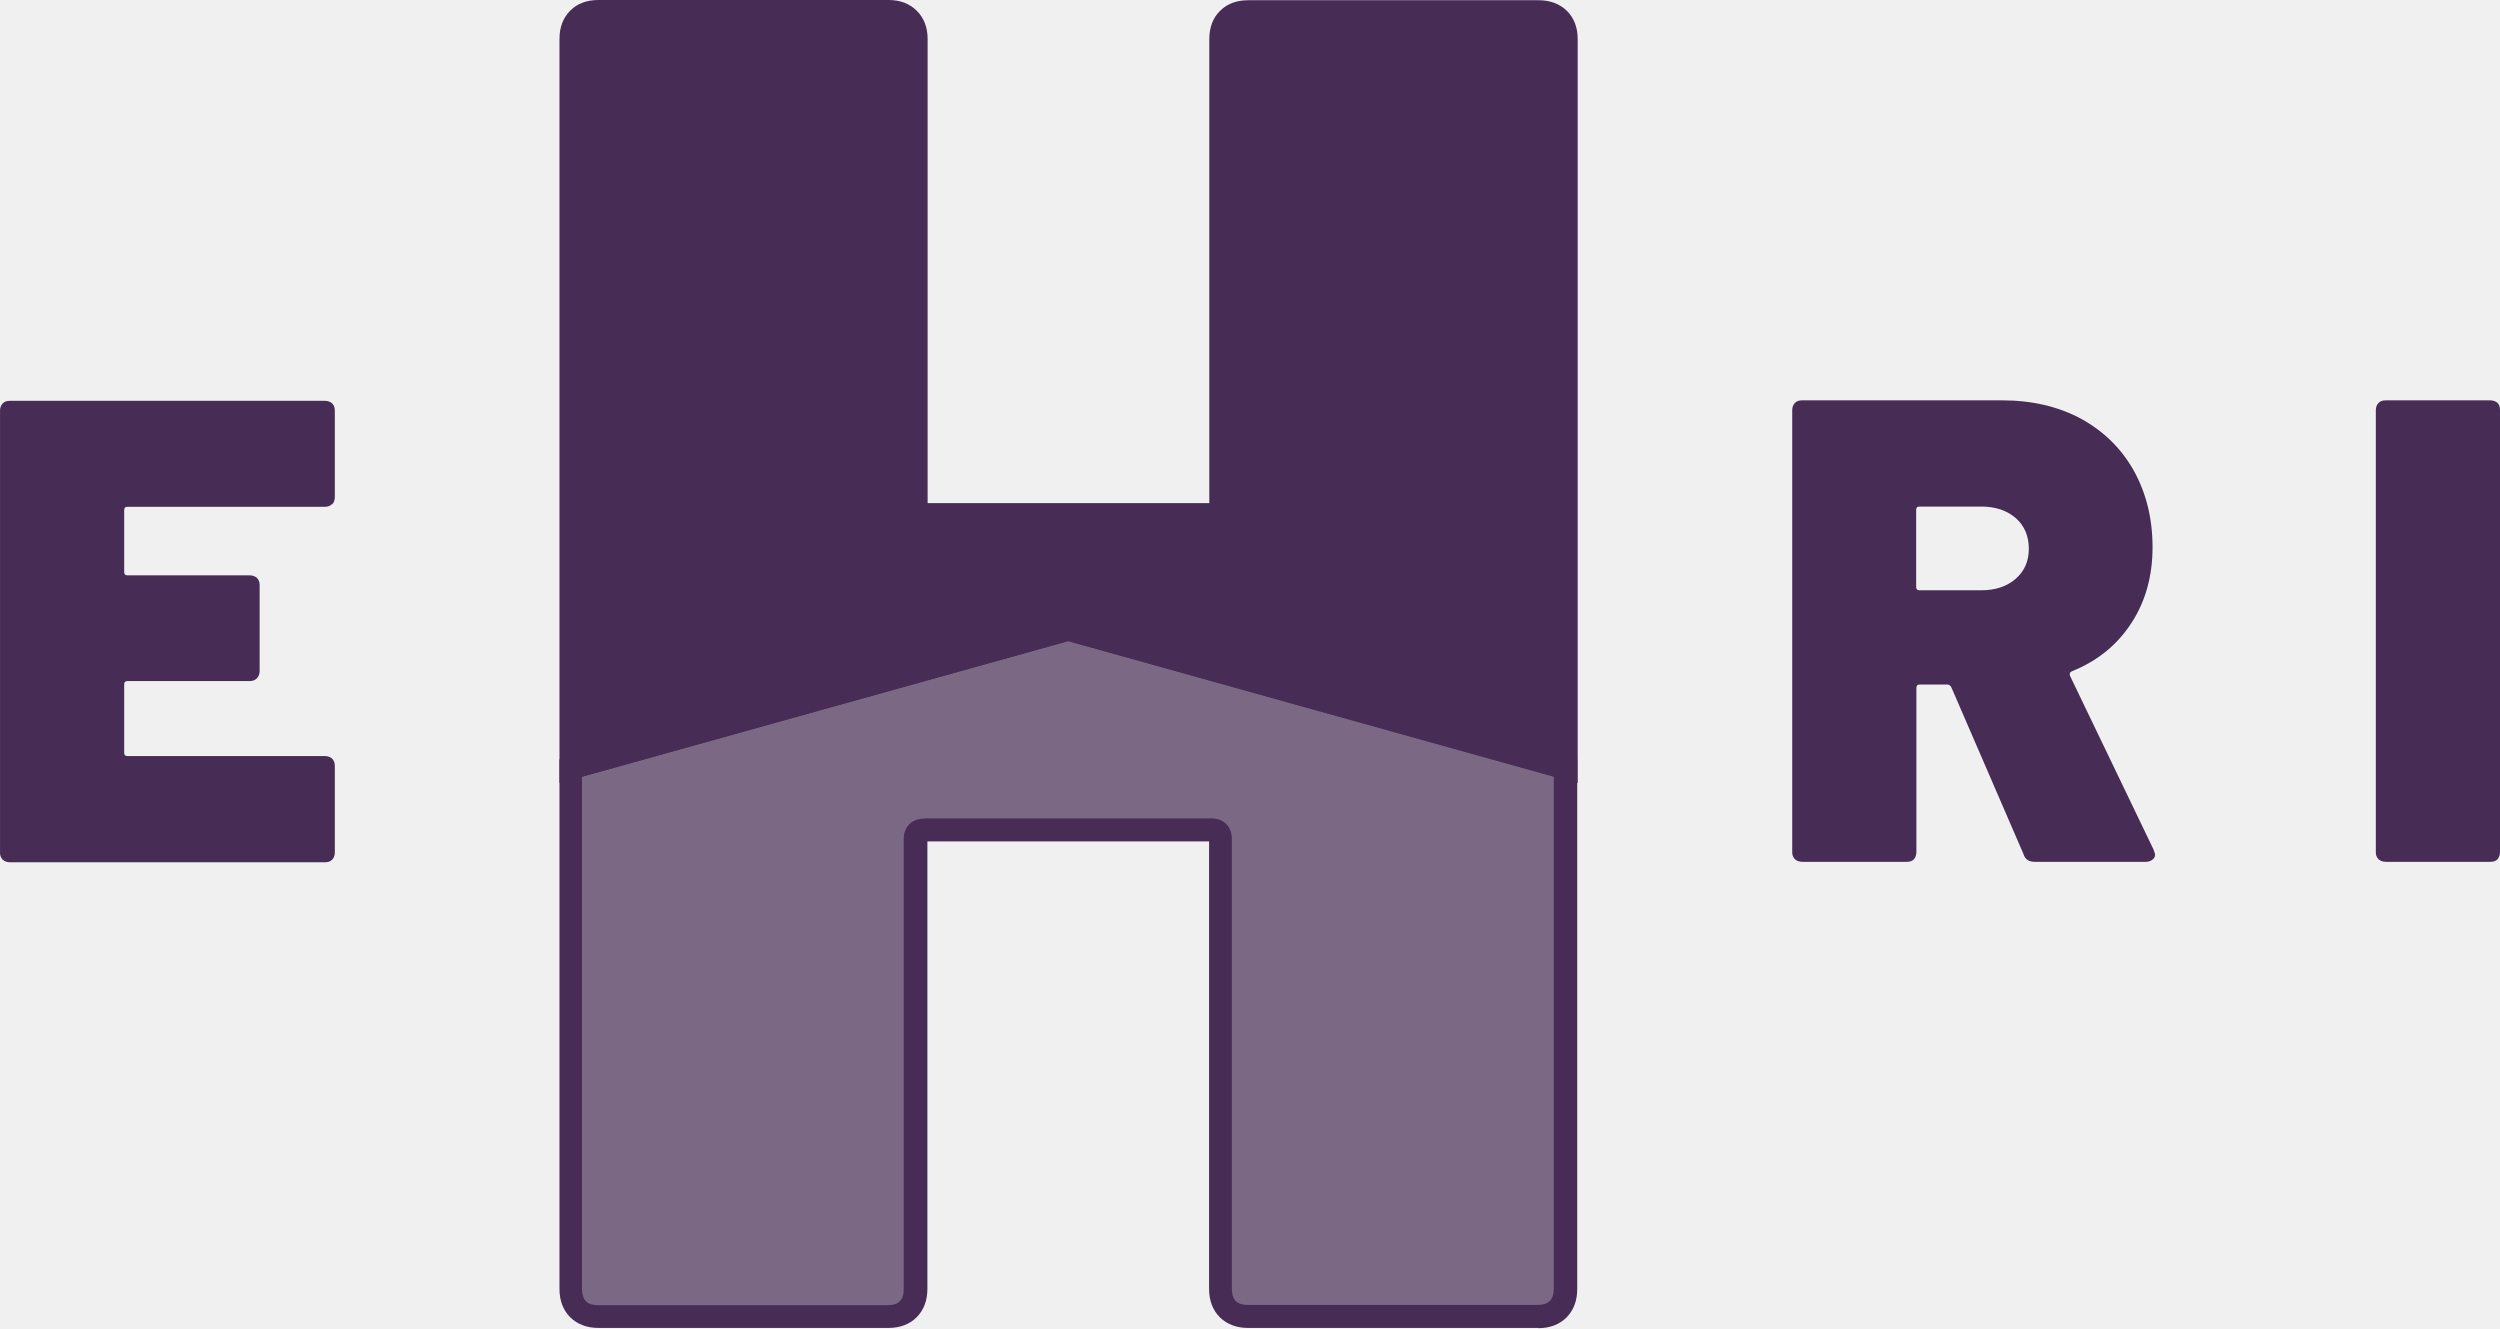
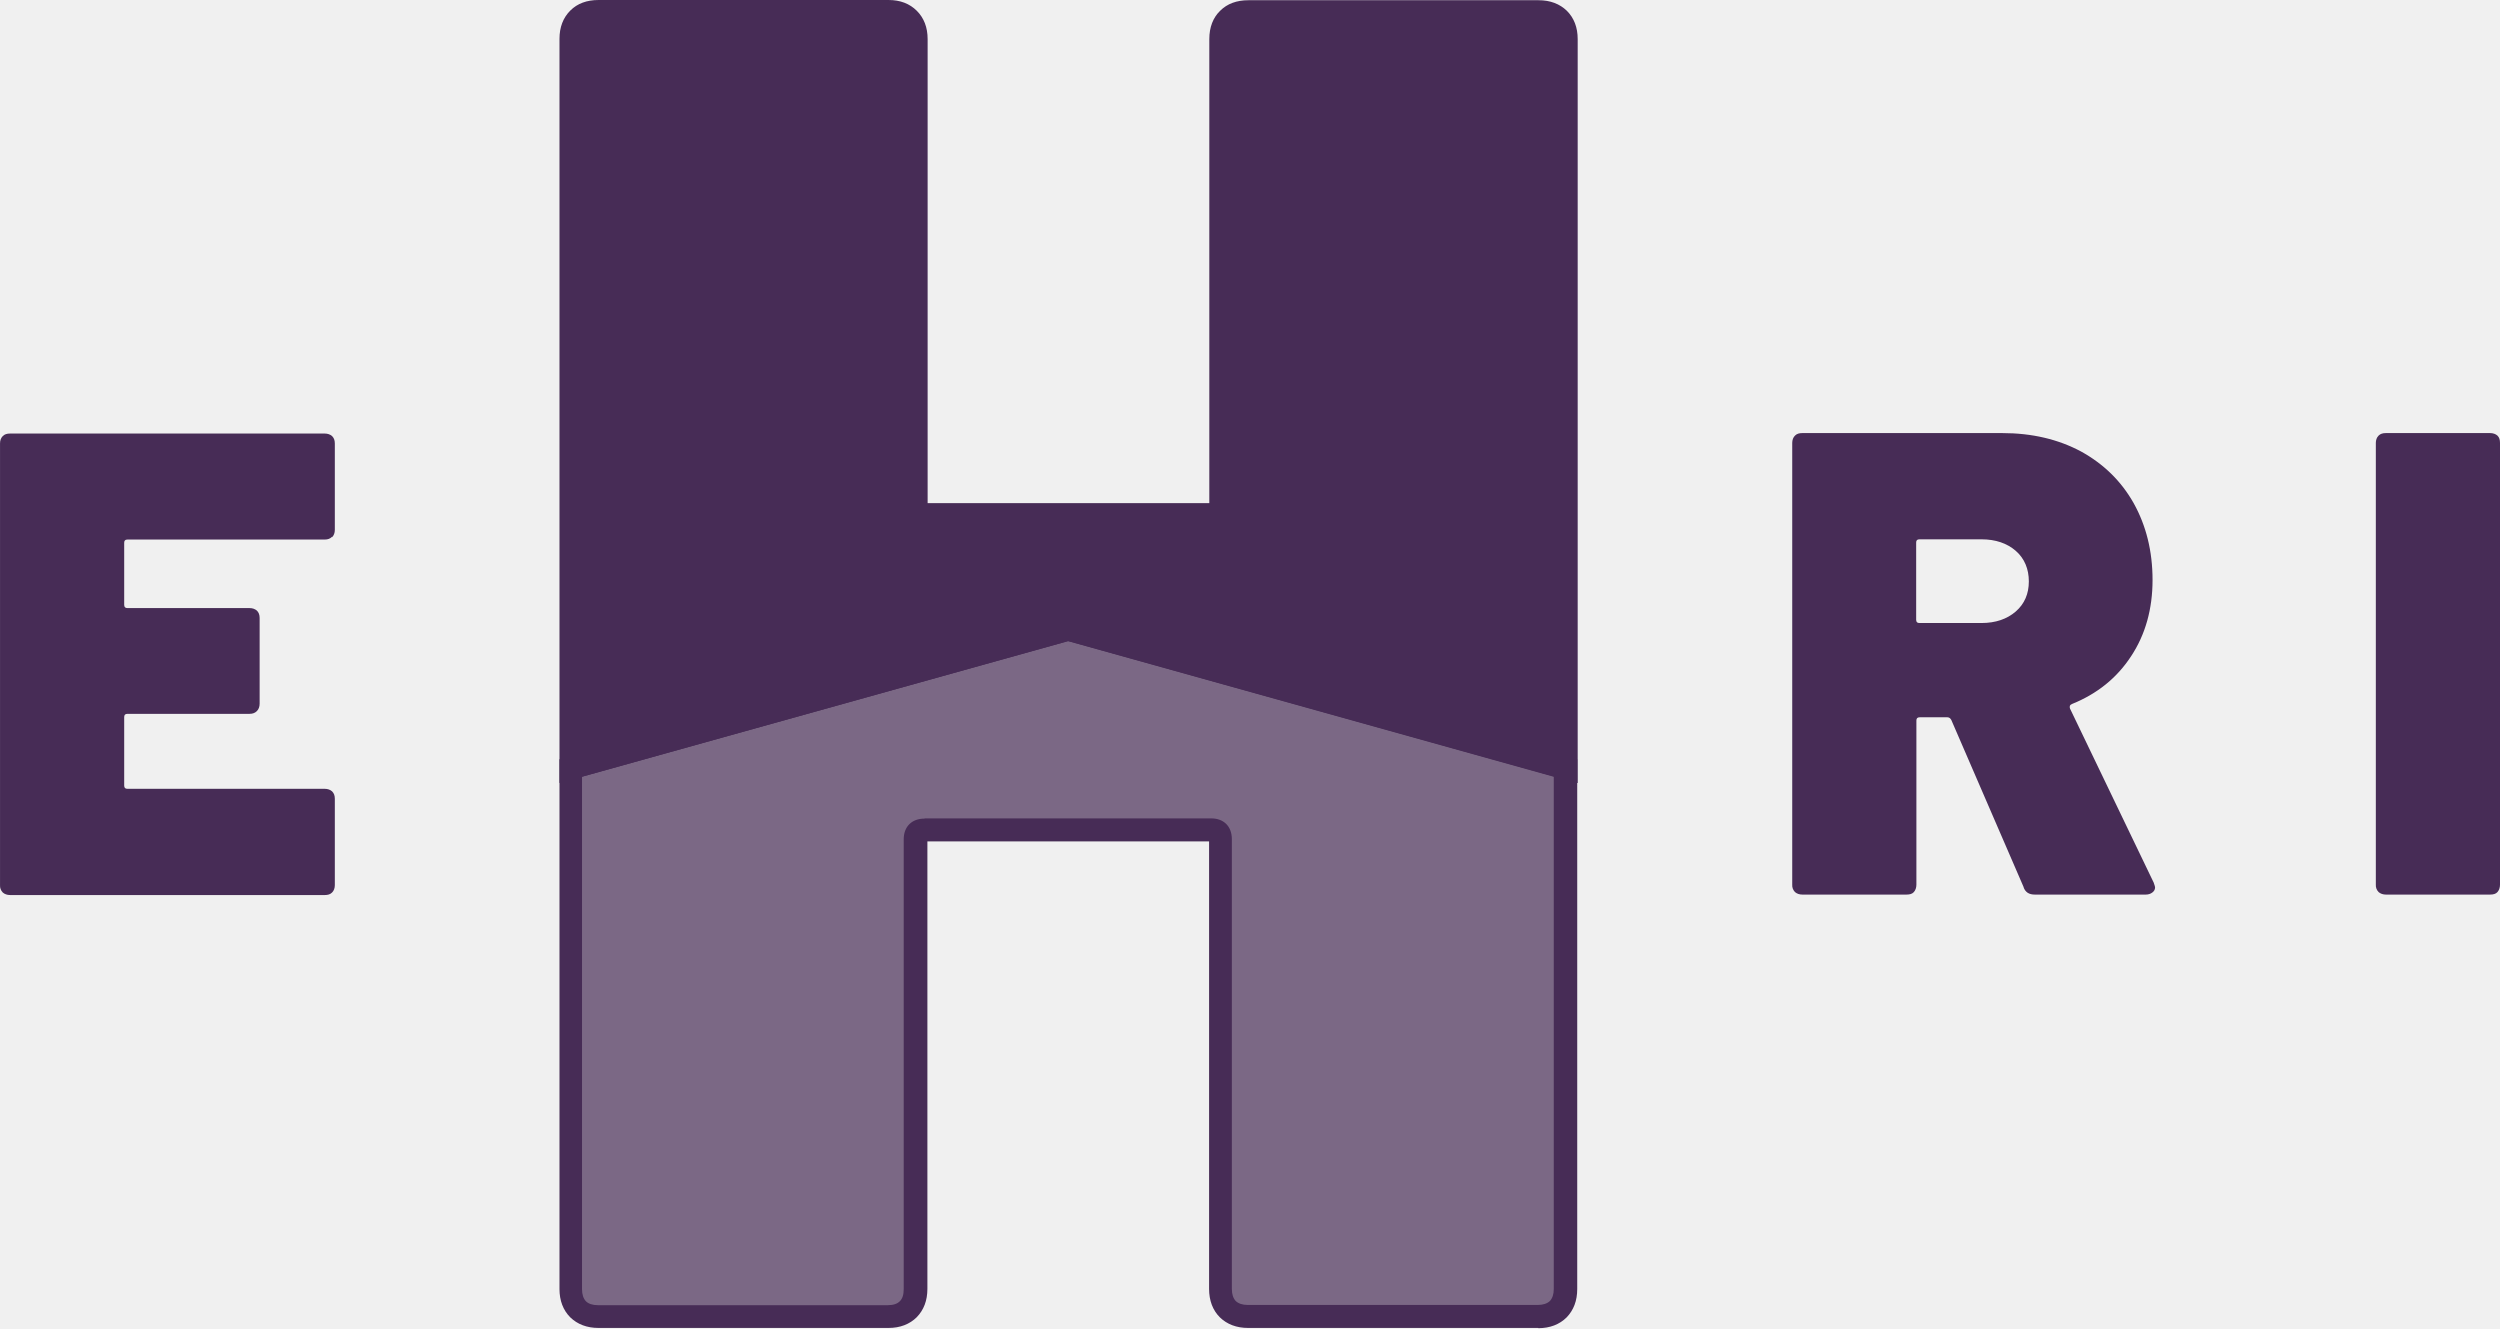
- <svg xmlns="http://www.w3.org/2000/svg" id="Layer_1" data-name="Layer 1" viewBox="0 0 108.721 57.76" version="1.1" width="300" height="159.38">
+ <svg xmlns="http://www.w3.org/2000/svg" id="Layer_1" data-name="Layer 1" viewBox="0.0 0.0 108.721 57.76" version="1.1" width="300" height="159.381">
  <defs id="defs35093">
    <style id="style1">
        .cls-1 {
            display:inline;
          fill:#472c56;
          fill-opacity:1;
        }
        .cls-2 {
            fill:#472c56;
          fill-opacity:1;
          opacity:0.69;
        }
        .cls-bg {
            fill:#ffffff;
            fill-opacity:0.0;
        }
    </style>
  </defs>
-   <rect id="rectbg" width="100%" height="100%" class="cls-bg" />
+   <rect id="rectbg" width="200%" height="200%" class="cls-bg" x="-50%" y="-50%" />
  <g id="g44008">
-     <path d="m 14.441,21.92 c -0.08,0.08 -0.18,0.12 -0.32,0.12 h -8.58 c -0.1,0 -0.14,0.05 -0.14,0.14 v 2.7 c 0,0.1 0.05,0.14 0.14,0.14 h 5.31 c 0.13,0 0.24,0.04 0.32,0.11 0.08,0.08 0.12,0.18 0.12,0.32 v 3.73 c 0,0.13 -0.04,0.24 -0.12,0.32 -0.08,0.08 -0.18,0.12 -0.32,0.12 h -5.31 c -0.1,0 -0.14,0.05 -0.14,0.14 v 2.98 c 0,0.1 0.05,0.14 0.14,0.14 h 8.58 c 0.13,0 0.24,0.04 0.32,0.11 0.08,0.08 0.12,0.18 0.12,0.32 v 3.76 c 0,0.13 -0.04,0.24 -0.12,0.32 -0.08,0.08 -0.18,0.11 -0.32,0.11 h -13.68 c -0.13,0 -0.24,-0.04 -0.32,-0.11 a 0.42,0.42 0 0 1 -0.12,-0.32 V 17.86 c 0,-0.13 0.04,-0.24 0.12,-0.32 0.08,-0.08 0.18,-0.11 0.32,-0.11 h 13.68 c 0.13,0 0.24,0.04 0.32,0.11 0.08,0.08 0.12,0.18 0.12,0.32 v 3.76 c 0,0.13 -0.04,0.24 -0.12,0.32 z" id="path35309" class="cls-1" />
-     <path d="m 103.441,37.37 a 0.42,0.42 0 0 1 -0.12,-0.32 V 17.84 c 0,-0.13 0.04,-0.24 0.12,-0.32 0.08,-0.08 0.18,-0.11 0.32,-0.11 h 4.53 c 0.13,0 0.24,0.04 0.32,0.11 0.08,0.08 0.11,0.18 0.11,0.32 v 19.21 c 0,0.13 -0.04,0.24 -0.11,0.32 -0.07,0.08 -0.18,0.11 -0.32,0.11 h -4.53 c -0.13,0 -0.24,-0.04 -0.32,-0.11" id="path35307" class="cls-1" />
-     <path d="m 88.011,37.17 -3.15,-7.28 c -0.04,-0.08 -0.1,-0.12 -0.17,-0.12 h -1.21 c -0.1,0 -0.14,0.05 -0.14,0.14 v 7.14 c 0,0.13 -0.04,0.24 -0.11,0.32 -0.07,0.08 -0.18,0.11 -0.32,0.11 h -4.53 c -0.13,0 -0.24,-0.04 -0.32,-0.11 a 0.42,0.42 0 0 1 -0.12,-0.32 V 17.84 c 0,-0.13 0.04,-0.24 0.12,-0.32 0.08,-0.08 0.18,-0.11 0.32,-0.11 h 8.69 c 1.3,0 2.44,0.27 3.43,0.8 0.98,0.54 1.75,1.29 2.29,2.25 0.54,0.97 0.82,2.08 0.82,3.34 0,1.26 -0.31,2.37 -0.93,3.31 -0.62,0.95 -1.48,1.64 -2.57,2.08 -0.1,0.04 -0.12,0.11 -0.09,0.2 l 3.64,7.57 c 0.04,0.12 0.06,0.18 0.06,0.2 0,0.1 -0.04,0.17 -0.12,0.23 -0.08,0.06 -0.17,0.09 -0.29,0.09 h -4.82 c -0.25,0 -0.41,-0.1 -0.49,-0.32 z m -4.68,-15 v 3.36 c 0,0.1 0.05,0.14 0.14,0.14 h 2.7 c 0.61,0 1.11,-0.17 1.49,-0.5 0.38,-0.33 0.57,-0.77 0.57,-1.31 0,-0.54 -0.19,-1 -0.57,-1.33 -0.38,-0.33 -0.88,-0.5 -1.49,-0.5 h -2.7 c -0.1,0 -0.14,0.05 -0.14,0.14" id="path35305" class="cls-1" />
+     <path d="m 14.441,23.344 c -0.08,0.08 -0.18,0.12 -0.32,0.12 h -8.58 c -0.1,0 -0.14,0.05 -0.14,0.14 v 2.7 c 0,0.1 0.05,0.14 0.14,0.14 h 5.31 c 0.13,0 0.24,0.04 0.32,0.11 0.08,0.08 0.12,0.18 0.12,0.32 v 3.73 c 0,0.13 -0.04,0.24 -0.12,0.32 -0.08,0.08 -0.18,0.12 -0.32,0.12 h -5.31 c -0.1,0 -0.14,0.05 -0.14,0.14 v 2.98 c 0,0.1 0.05,0.14 0.14,0.14 h 8.58 c 0.13,0 0.24,0.04 0.32,0.11 0.08,0.08 0.12,0.18 0.12,0.32 v 3.76 c 0,0.13 -0.04,0.24 -0.12,0.32 -0.08,0.08 -0.18,0.11 -0.32,0.11 h -13.68 c -0.13,0 -0.24,-0.04 -0.32,-0.11 a 0.42,0.42 0 0 1 -0.12,-0.32 v -19.21 c 0,-0.13 0.04,-0.24 0.12,-0.32 0.08,-0.08 0.18,-0.11 0.32,-0.11 h 13.68 c 0.13,0 0.24,0.04 0.32,0.11 0.08,0.08 0.12,0.18 0.12,0.32 v 3.76 c 0,0.13 -0.04,0.24 -0.12,0.32 z" id="path35309" class="cls-1" />
+     <path d="m 103.441,38.794 a 0.42,0.42 0 0 1 -0.12,-0.32 v -19.21 c 0,-0.13 0.04,-0.24 0.12,-0.32 0.08,-0.08 0.18,-0.11 0.32,-0.11 h 4.53 c 0.13,0 0.24,0.04 0.32,0.11 0.08,0.08 0.11,0.18 0.11,0.32 v 19.21 c 0,0.13 -0.04,0.24 -0.11,0.32 -0.07,0.08 -0.18,0.11 -0.32,0.11 h -4.53 c -0.13,0 -0.24,-0.04 -0.32,-0.11" id="path35307" class="cls-1" />
+     <path d="m 88.011,38.594 -3.15,-7.28 c -0.04,-0.08 -0.1,-0.12 -0.17,-0.12 h -1.21 c -0.1,0 -0.14,0.05 -0.14,0.14 v 7.14 c 0,0.13 -0.04,0.24 -0.11,0.32 -0.07,0.08 -0.18,0.11 -0.32,0.11 h -4.53 c -0.13,0 -0.24,-0.04 -0.32,-0.11 a 0.42,0.42 0 0 1 -0.12,-0.32 v -19.21 c 0,-0.13 0.04,-0.24 0.12,-0.32 0.08,-0.08 0.18,-0.11 0.32,-0.11 h 8.69 c 1.3,0 2.44,0.27 3.43,0.8 0.98,0.54 1.75,1.29 2.29,2.25 0.54,0.97 0.82,2.08 0.82,3.34 0,1.26 -0.31,2.37 -0.93,3.31 -0.62,0.95 -1.48,1.64 -2.57,2.08 -0.1,0.04 -0.12,0.11 -0.09,0.2 l 3.64,7.57 c 0.04,0.12 0.06,0.18 0.06,0.2 0,0.1 -0.04,0.17 -0.12,0.23 -0.08,0.06 -0.17,0.09 -0.29,0.09 h -4.82 c -0.25,0 -0.41,-0.1 -0.49,-0.32 z m -4.68,-15 v 3.36 c 0,0.1 0.05,0.14 0.14,0.14 h 2.7 c 0.61,0 1.11,-0.17 1.49,-0.5 0.38,-0.33 0.57,-0.77 0.57,-1.31 0,-0.54 -0.19,-1 -0.57,-1.33 -0.38,-0.33 -0.88,-0.5 -1.49,-0.5 h -2.7 c -0.1,0 -0.14,0.05 -0.14,0.14" id="path35305" class="cls-1" />
  </g>
  <g id="g44003">
    <path d="m 46.451,27.35 21.63,6.04 v 22.66 c 0,0.37 -0.11,0.66 -0.32,0.88 -0.21,0.21 -0.51,0.32 -0.88,0.32 h -12.61 c -0.37,0 -0.66,-0.11 -0.88,-0.32 -0.21,-0.21 -0.32,-0.51 -0.32,-0.88 V 36.49 c 0,-0.27 -0.13,-0.4 -0.4,-0.4 h -12.45 c -0.27,0 -0.4,0.13 -0.4,0.4 v 19.56 c 0,0.37 -0.11,0.66 -0.32,0.88 -0.21,0.21 -0.51,0.32 -0.88,0.32 h -12.61 c -0.37,0 -0.67,-0.11 -0.88,-0.32 -0.21,-0.21 -0.32,-0.51 -0.32,-0.88 V 33.39 l 21.63,-6.04 z" class="cls-2" id="path35099" />
    <path d="m 66.891,57.75 h -12.61 c -0.51,0 -0.92,-0.16 -1.23,-0.46 -0.31,-0.31 -0.47,-0.73 -0.47,-1.24 V 36.59 h -12.25 v 19.46 c 0,0.51 -0.16,0.92 -0.46,1.23 -0.31,0.31 -0.73,0.47 -1.23,0.47 h -12.61 c -0.51,0 -0.92,-0.16 -1.23,-0.46 -0.31,-0.31 -0.47,-0.73 -0.47,-1.23 V 33.02 l 22.13,-6.18 0.13,0.04 22,6.14 v 23.04 c 0,0.51 -0.16,0.92 -0.46,1.23 -0.31,0.31 -0.73,0.47 -1.23,0.47 z m -26.67,-22.16 h 12.45 c 0.55,0 0.9,0.35 0.9,0.9 v 19.56 c 0,0.24 0.06,0.41 0.17,0.53 0.12,0.11 0.29,0.17 0.52,0.17 h 12.61 c 0.24,0 0.41,-0.06 0.53,-0.17 0.11,-0.12 0.17,-0.29 0.17,-0.52 V 33.78 l -21.13,-5.9 -21.13,5.9 v 22.28 c 0,0.24 0.06,0.41 0.17,0.53 0.11,0.11 0.29,0.17 0.52,0.17 h 12.61 c 0.24,0 0.41,-0.06 0.52,-0.17 0.12,-0.12 0.17,-0.29 0.17,-0.53 V 36.5 c 0,-0.55 0.35,-0.9 0.9,-0.9 z" class="cls-1" id="path35101" />
    <path d="m 67.771,0.81 c -0.21,-0.21 -0.51,-0.32 -0.88,-0.32 h -12.61 c -0.37,0 -0.67,0.11 -0.88,0.32 -0.21,0.21 -0.32,0.51 -0.32,0.88 v 20.28 c 0,0.27 -0.13,0.4 -0.4,0.4 h -12.45 c -0.27,0 -0.4,-0.13 -0.4,-0.4 V 1.69 c 0,-0.37 -0.11,-0.67 -0.32,-0.88 -0.21,-0.21 -0.51,-0.32 -0.88,-0.32 h -12.61 c -0.37,0 -0.67,0.11 -0.88,0.32 -0.21,0.21 -0.32,0.51 -0.32,0.88 v 31.7 l 21.63,-6.04 21.63,6.04 V 1.69 c 0,-0.37 -0.11,-0.67 -0.32,-0.88 z" class="cls-1" id="path35103" />
    <path d="m 68.591,34.05 -22.13,-6.17 -22.13,6.17 V 1.69 c 0,-0.51 0.16,-0.92 0.47,-1.23 0.31,-0.31 0.72,-0.46 1.23,-0.46 h 12.61 c 0.51,0 0.92,0.16 1.23,0.47 0.31,0.31 0.47,0.72 0.47,1.23 v 20.18 h 12.25 V 1.7 c 0,-0.51 0.16,-0.93 0.47,-1.23 0.31,-0.31 0.72,-0.46 1.23,-0.46 h 12.62 c 0.51,0 0.92,0.16 1.23,0.46 0.31,0.31 0.47,0.72 0.47,1.23 v 32.35 z m -22.14,-7.22 0.13,0.04 21,5.86 V 1.69 c 0,-0.24 -0.06,-0.41 -0.17,-0.52 -0.12,-0.12 -0.29,-0.17 -0.52,-0.17 h -12.62 c -0.24,0 -0.41,0.06 -0.52,0.17 -0.04,0.04 -0.17,0.17 -0.17,0.53 v 20.28 c 0,0.54 -0.36,0.9 -0.9,0.9 h -12.45 c -0.55,0 -0.9,-0.35 -0.9,-0.9 V 1.7 c 0,-0.24 -0.06,-0.41 -0.17,-0.52 -0.11,-0.11 -0.29,-0.17 -0.52,-0.17 h -12.61 c -0.24,0 -0.41,0.06 -0.52,0.17 -0.11,0.11 -0.17,0.29 -0.17,0.53 v 31.04 l 21.13,-5.9 z" class="cls-1" id="path35105" />
  </g>
</svg>
